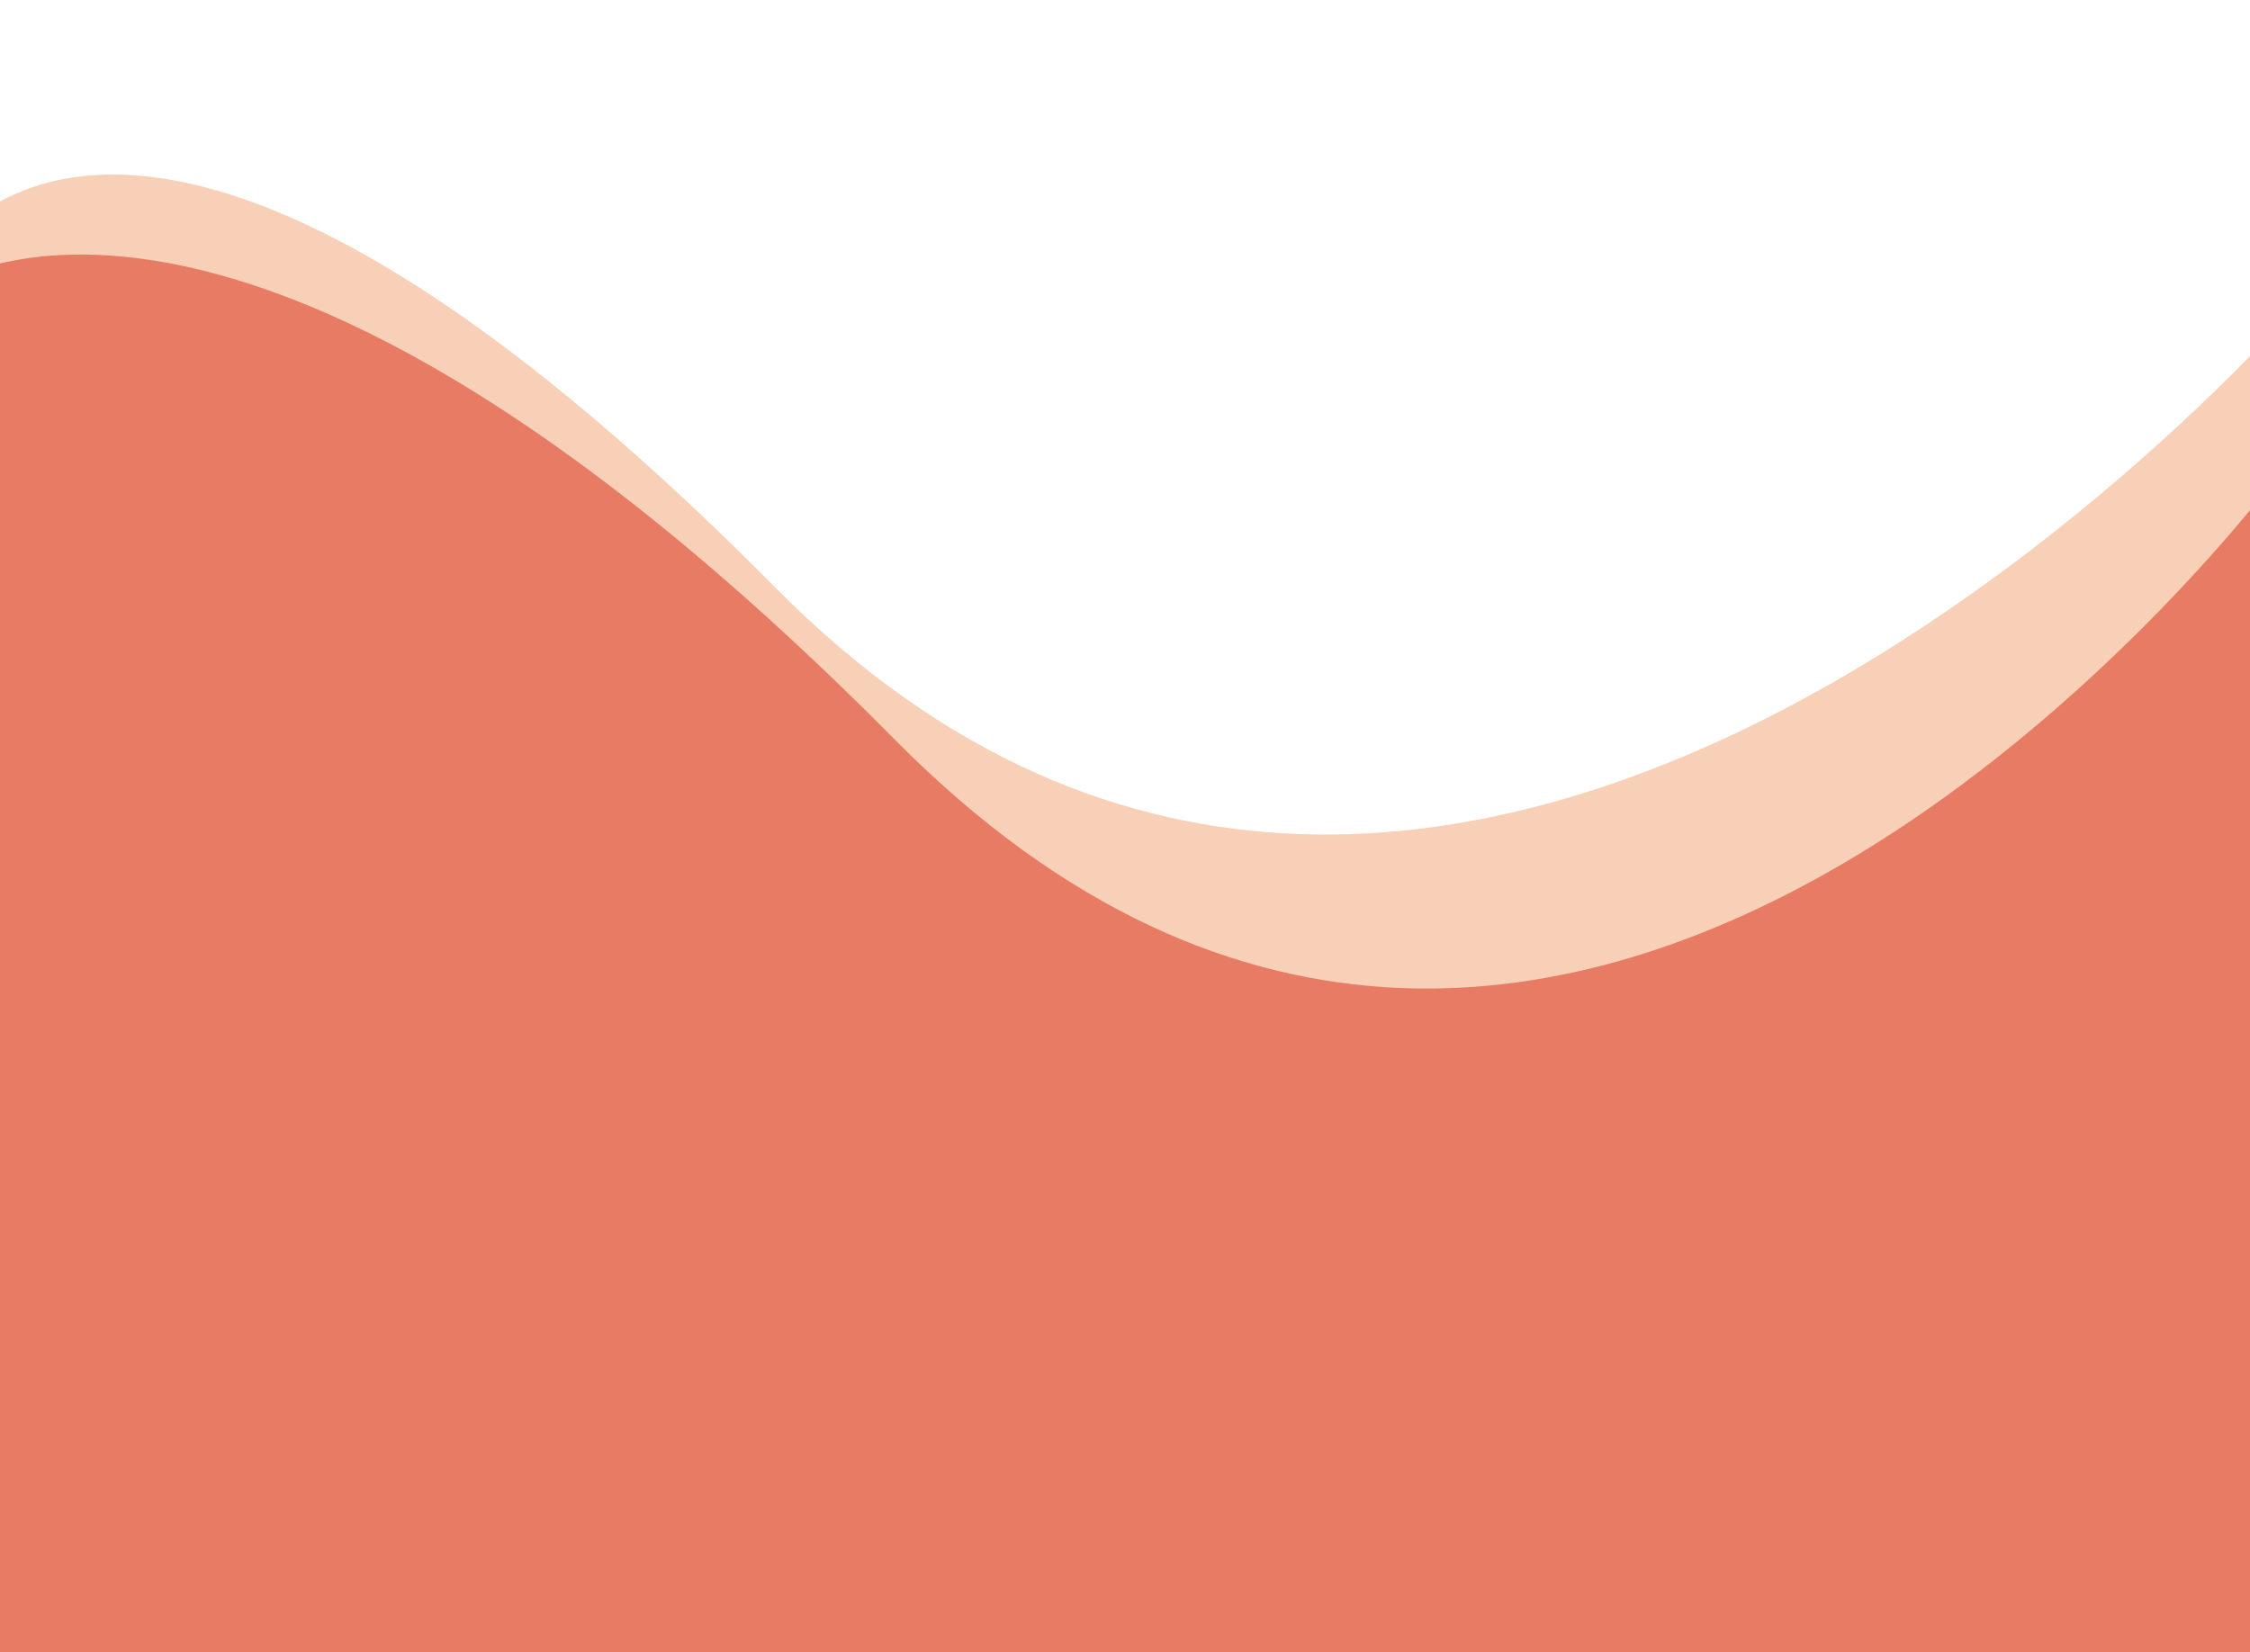
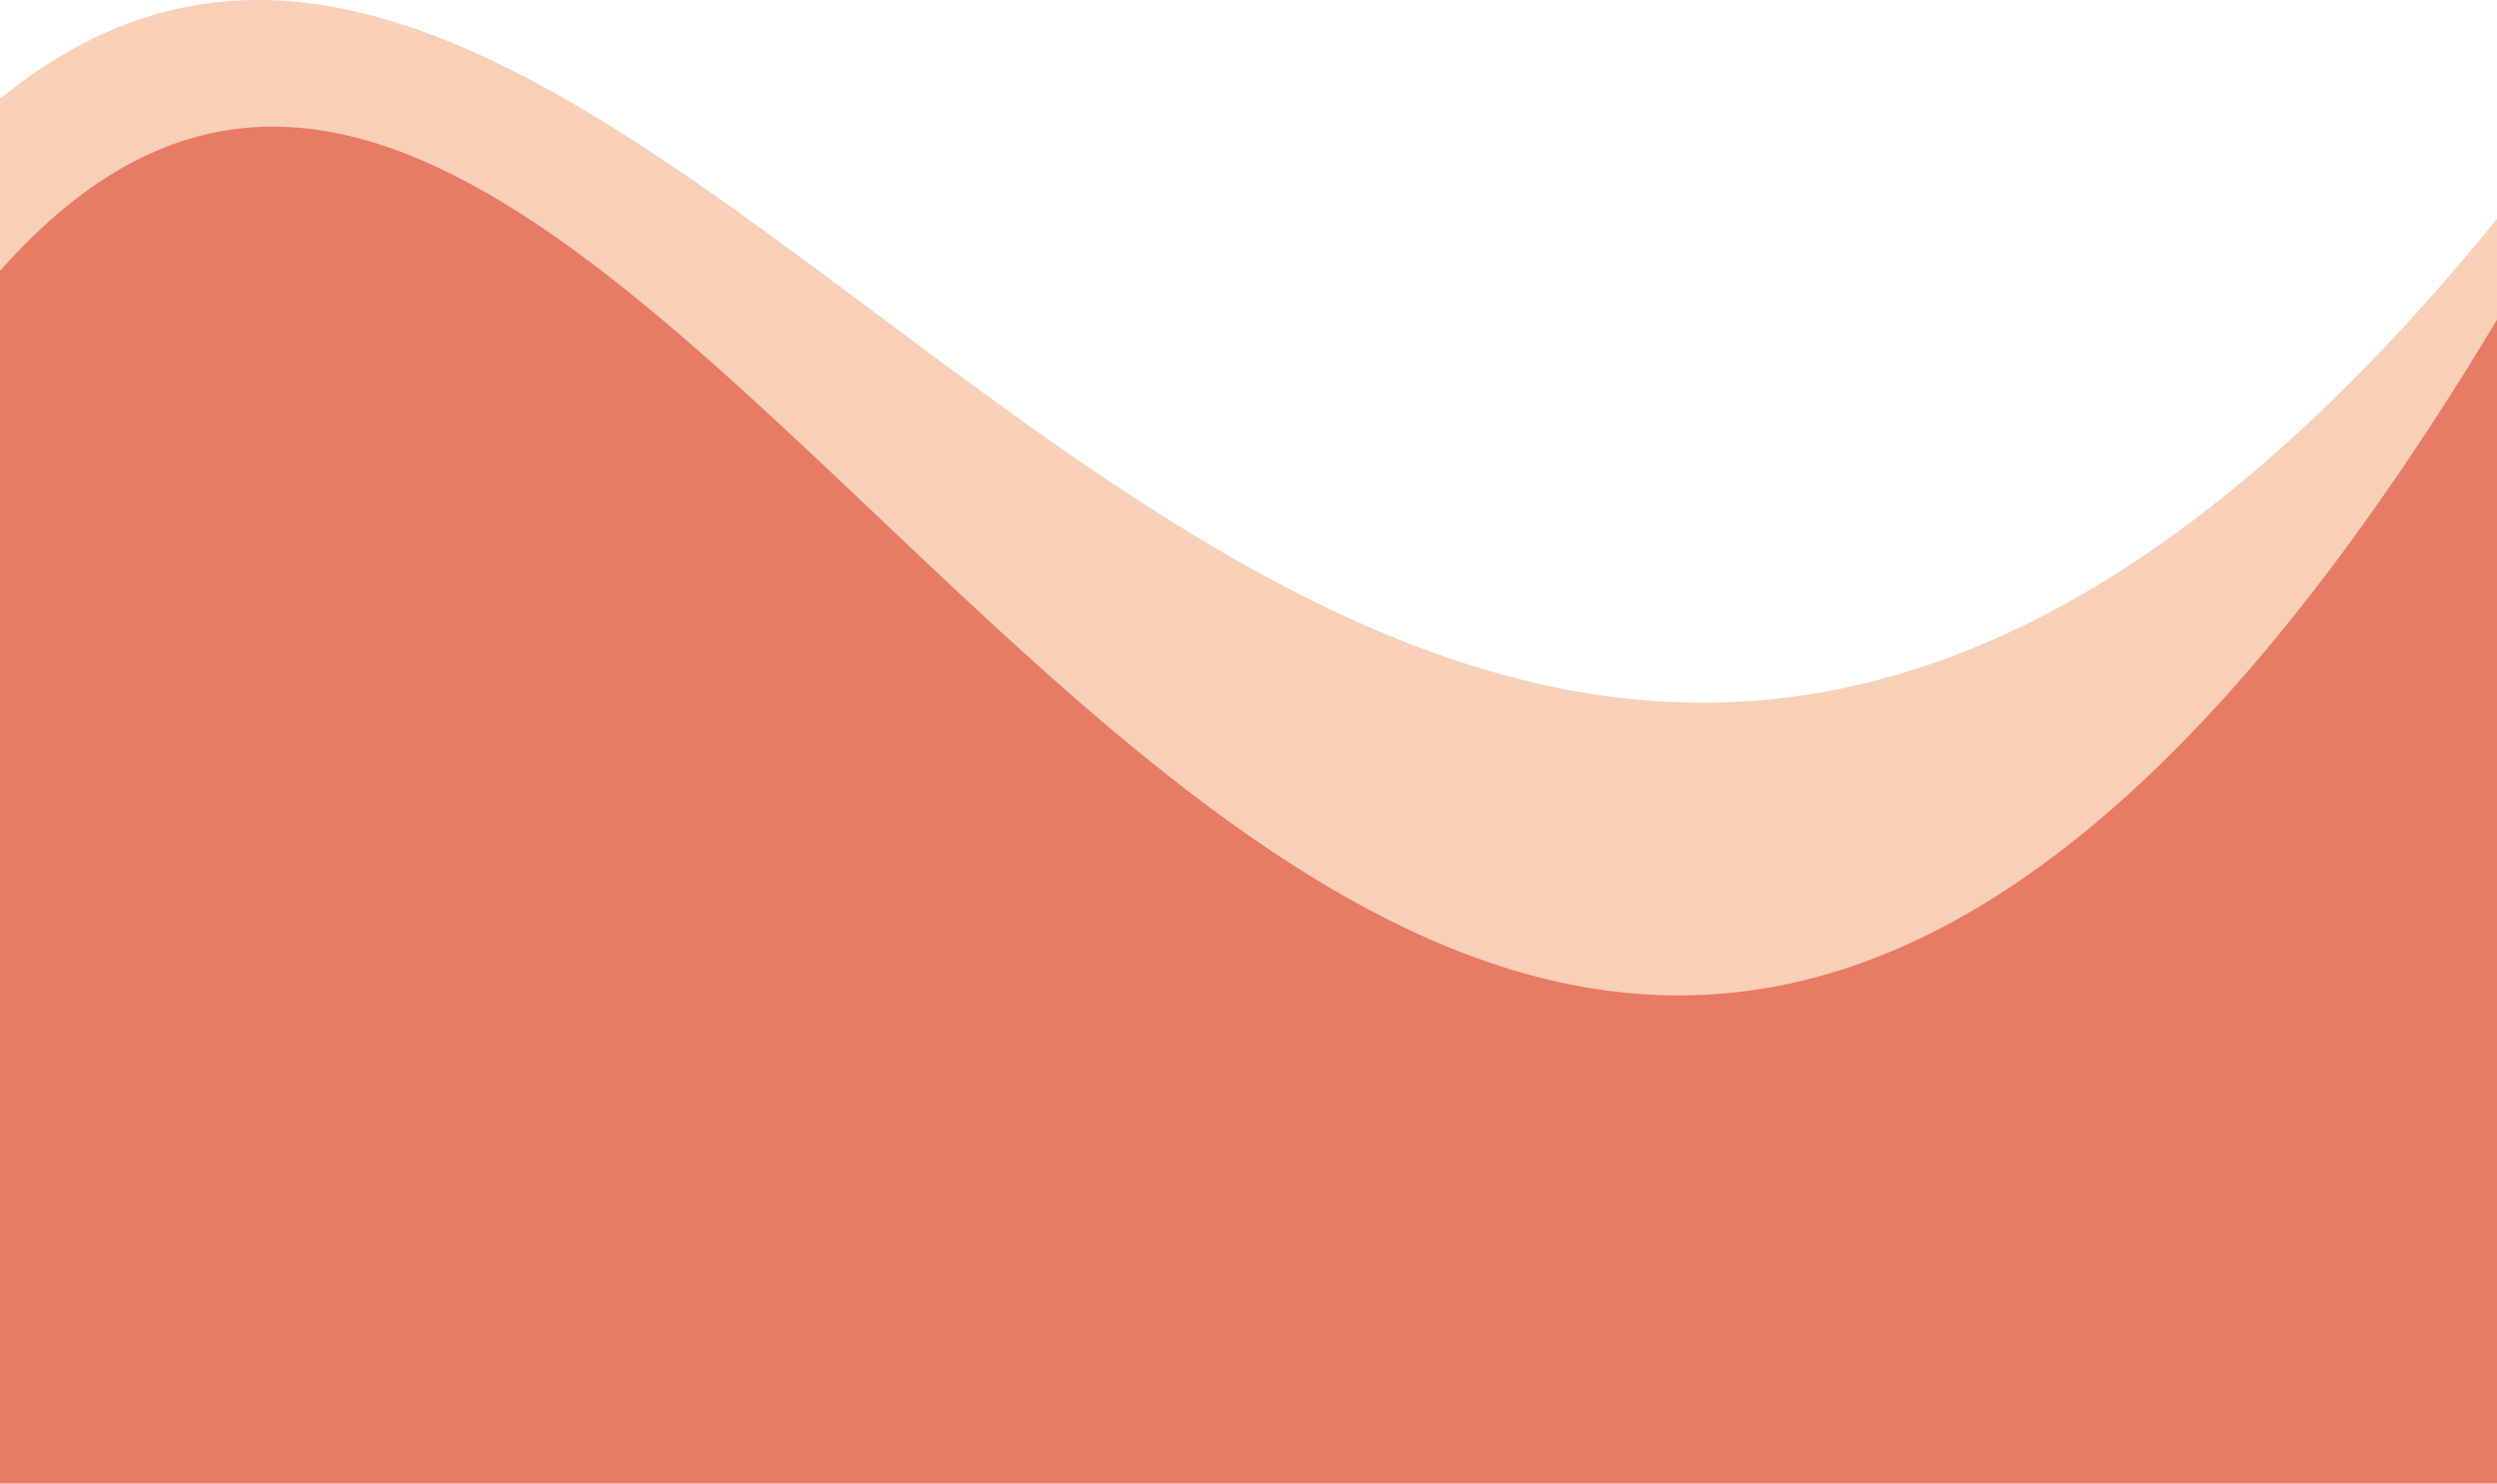
- <svg xmlns="http://www.w3.org/2000/svg" width="414" height="304" viewBox="0 0 414 304" fill="none">
-   <path d="M-14 285H424.5L422 57C422 57 267.817 234.555 142.734 108.211C17.651 -18.133 -14 51 -14 51V285Z" fill="#F7D0B7" />
-   <path d="M-14 313H419.5V87C419.5 87 289.817 262.555 164.734 136.211C39.651 9.867 -14 54.5 -14 54.5V313Z" fill="#E87B63" />
+ <svg xmlns="http://www.w3.org/2000/svg" width="414" height="246" viewBox="0 0 414 246" fill="none">
+   <path d="M-5 20.73C110.983 -86.913 226.827 271.572 417 32.595V167H-5V20.73Z" fill="#F7D0B7" />
+   <path d="M-4 49.664C111.78 -94.823 226.16 370.439 416 49.664V246H-4V49.664Z" fill="#E87B63" />
</svg>
